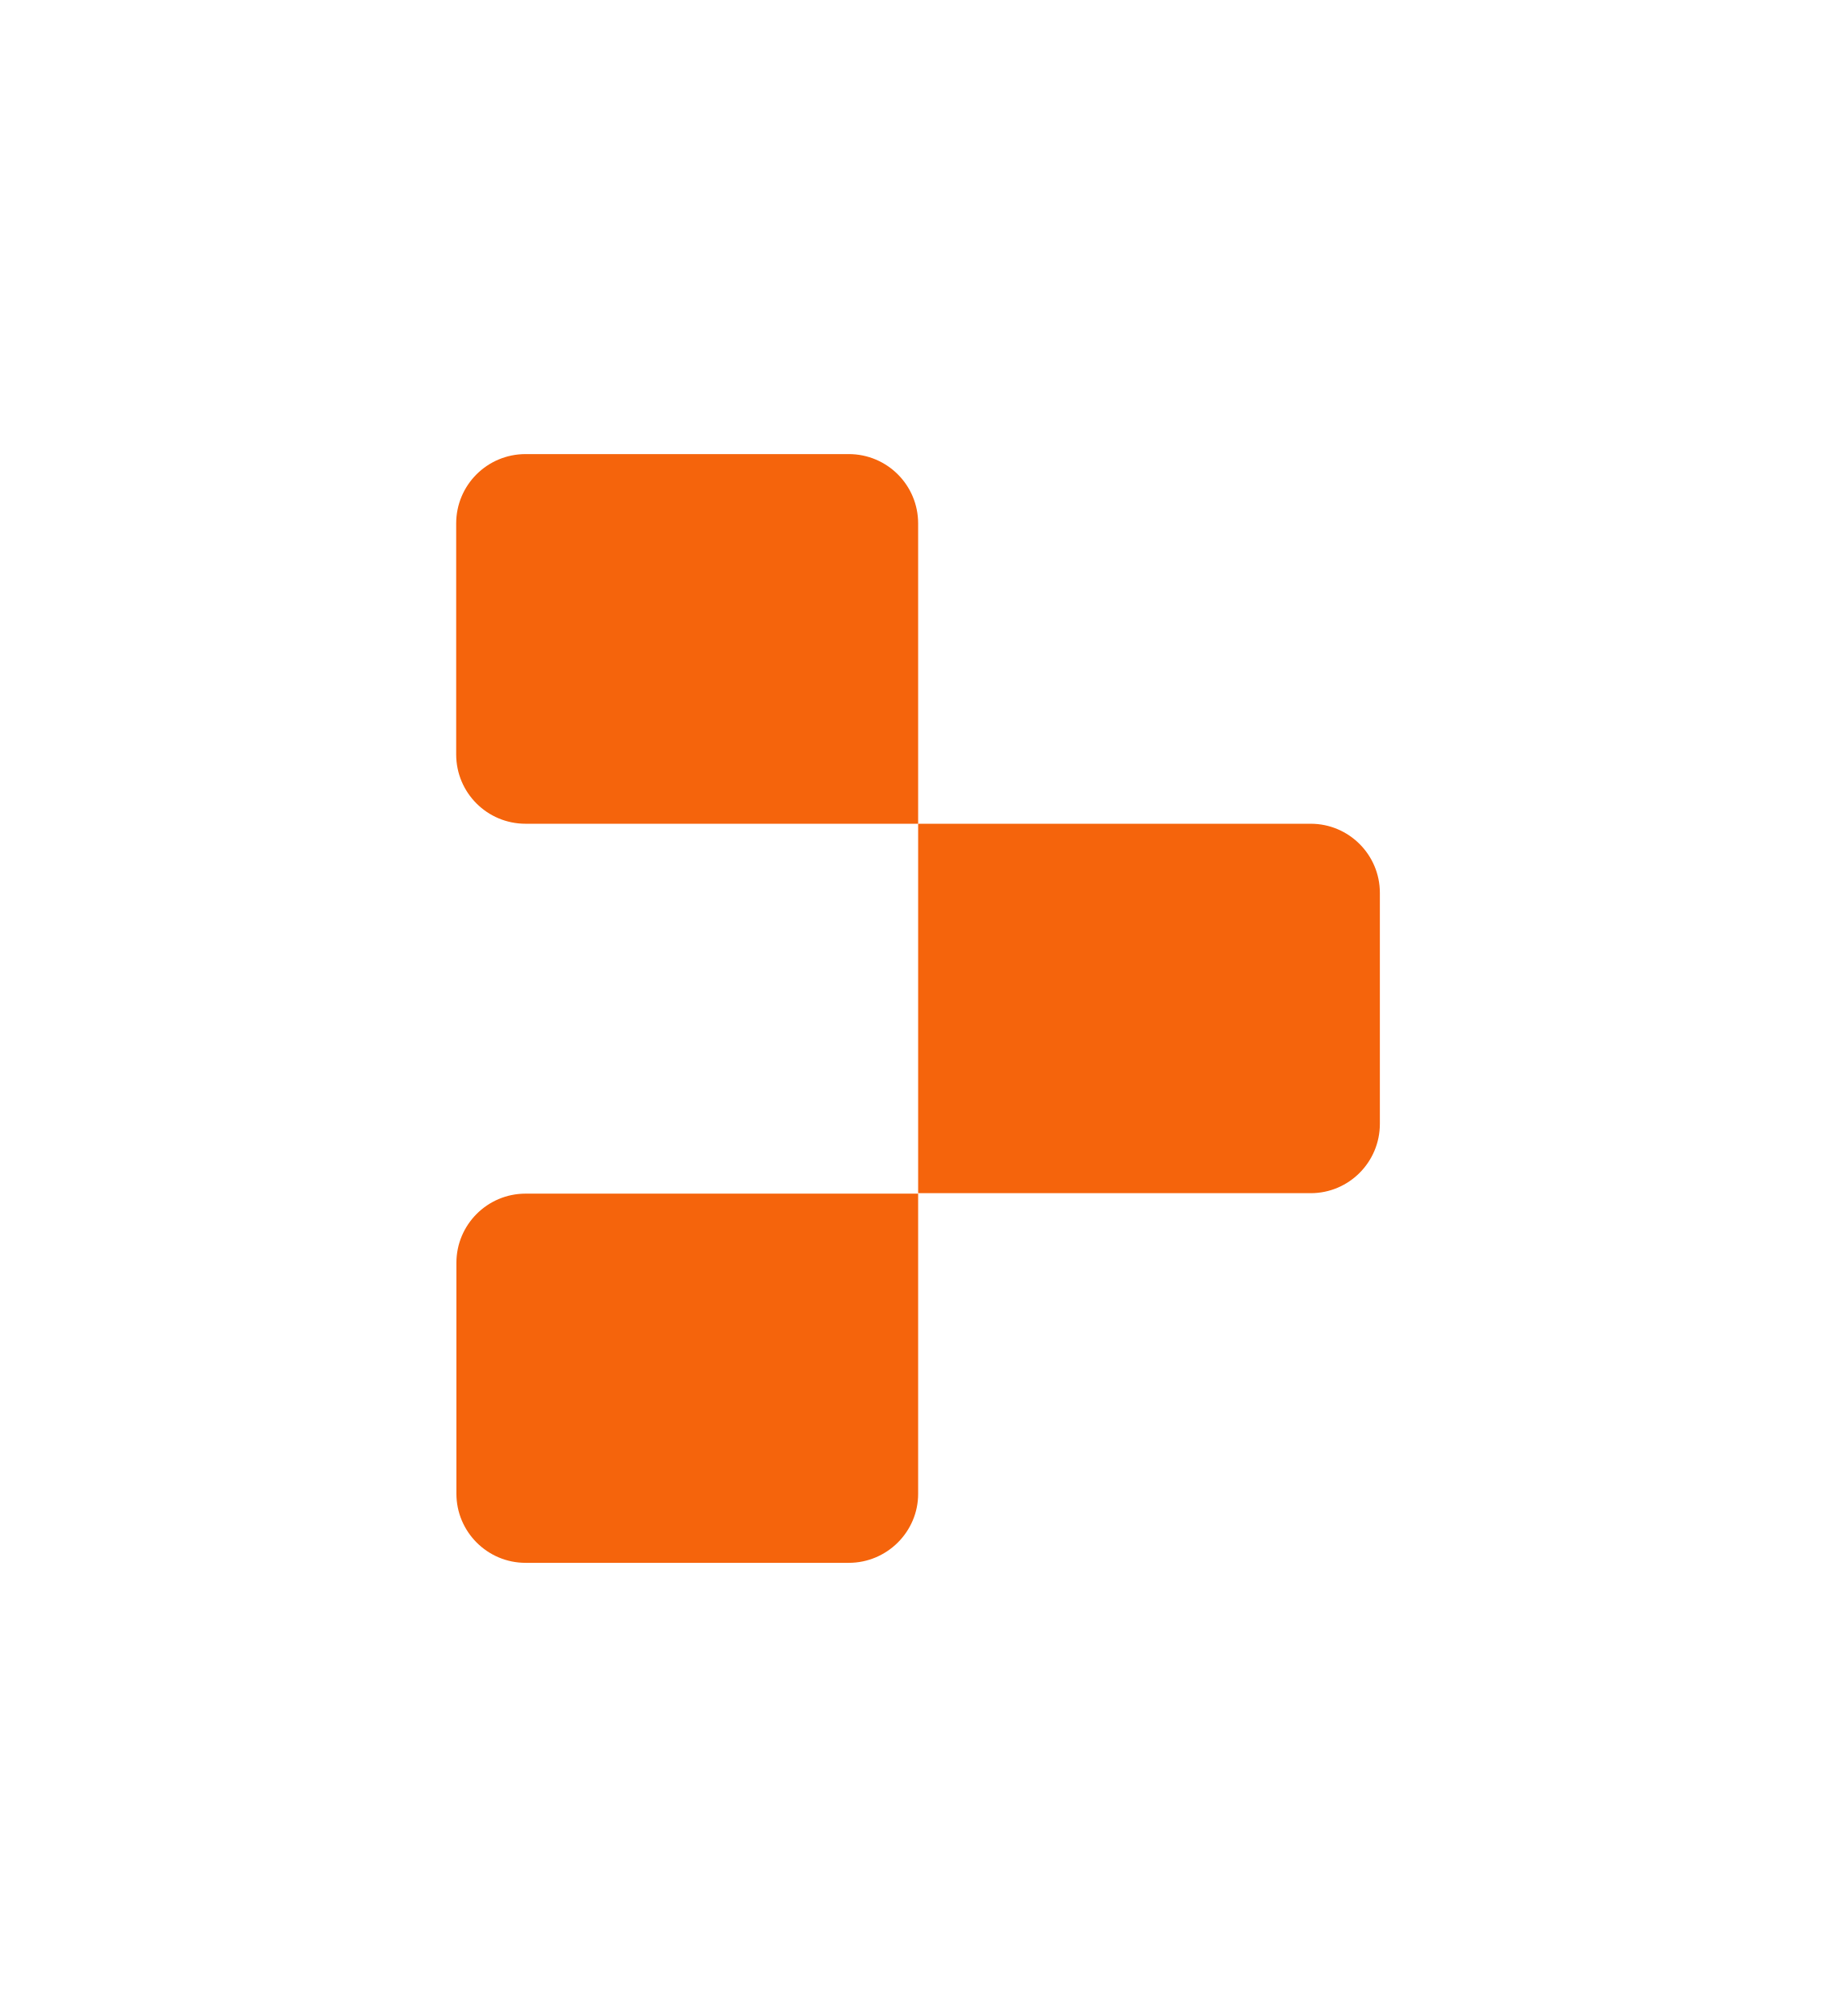
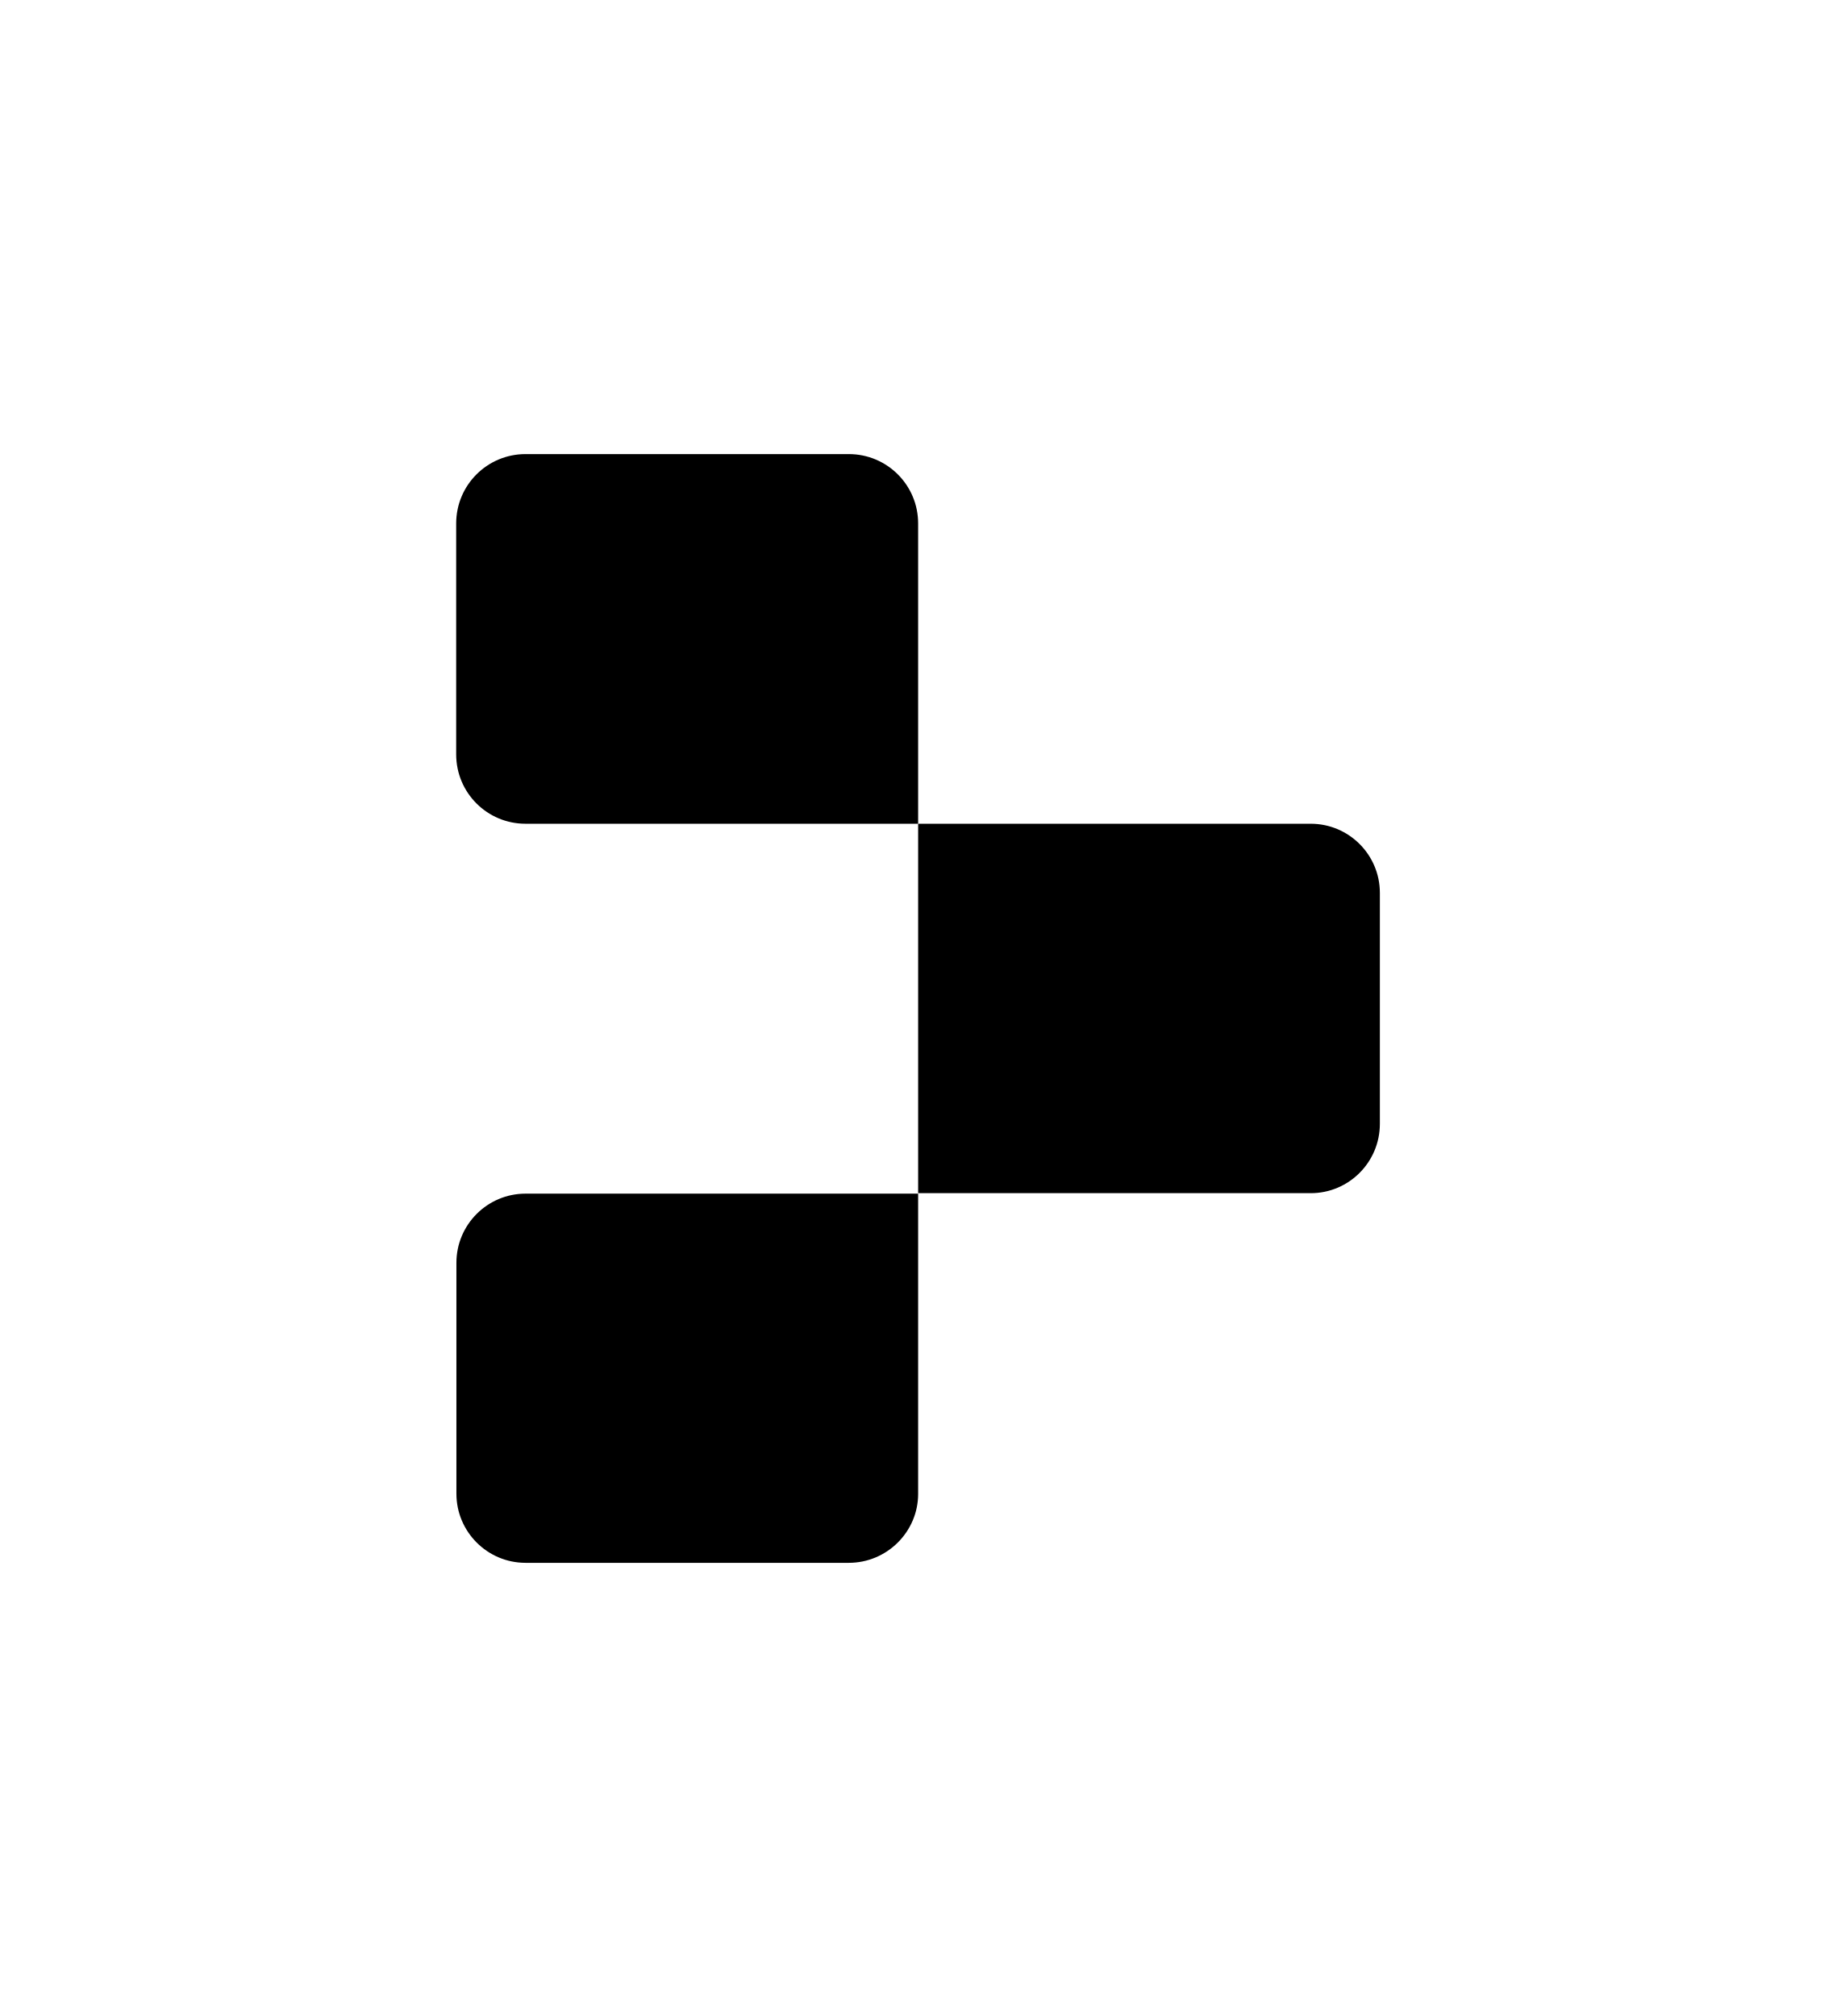
- <svg xmlns="http://www.w3.org/2000/svg" version="1.1" id="Artwork" x="0px" y="0px" viewBox="0 0 793.8 871.5" style="enable-background:new 0 0 793.8 871.5;" xml:space="preserve">
-   <style type="text/css">
- 	.st0{fill:#F5640C;}
- </style>
+ <svg xmlns="http://www.w3.org/2000/svg" version="1.1" id="Artwork" x="0px" y="0px" viewBox="0 0 793.8 871.5" style="enable-background:new 0 0 793.8 871.5;" xml:space="preserve" fill="currentColor">
  <g>
-     <path class="st0" d="M396.9,356.1H227.2c-16.6,0-30-13.4-30-30v-99.8c0-16.6,13.4-30,30-30h139.7c16.6,0,30,13.4,30,30V356.1z" />
-     <path class="st0" d="M566.6,515.8H396.9V356.1h169.7c16.5,0,29.9,13.4,29.9,29.9v99.8C596.5,502.4,583.1,515.8,566.6,515.8z" />
-     <path class="st0" d="M366.9,675.6H227.2c-16.5,0-29.9-13.4-29.9-29.9v-99.8c0-16.5,13.4-29.9,29.9-29.9h169.7v129.8   C396.9,662.1,383.5,675.6,366.9,675.6z" />
+     <path d="M396.9,356.1H227.2c-16.6,0-30-13.4-30-30v-99.8c0-16.6,13.4-30,30-30h139.7c16.6,0,30,13.4,30,30V356.1z" />
+     <path d="M566.6,515.8H396.9V356.1h169.7c16.5,0,29.9,13.4,29.9,29.9v99.8C596.5,502.4,583.1,515.8,566.6,515.8z" />
+     <path d="M366.9,675.6H227.2c-16.5,0-29.9-13.4-29.9-29.9v-99.8c0-16.5,13.4-29.9,29.9-29.9h169.7v129.8   C396.9,662.1,383.5,675.6,366.9,675.6z" />
  </g>
</svg>
